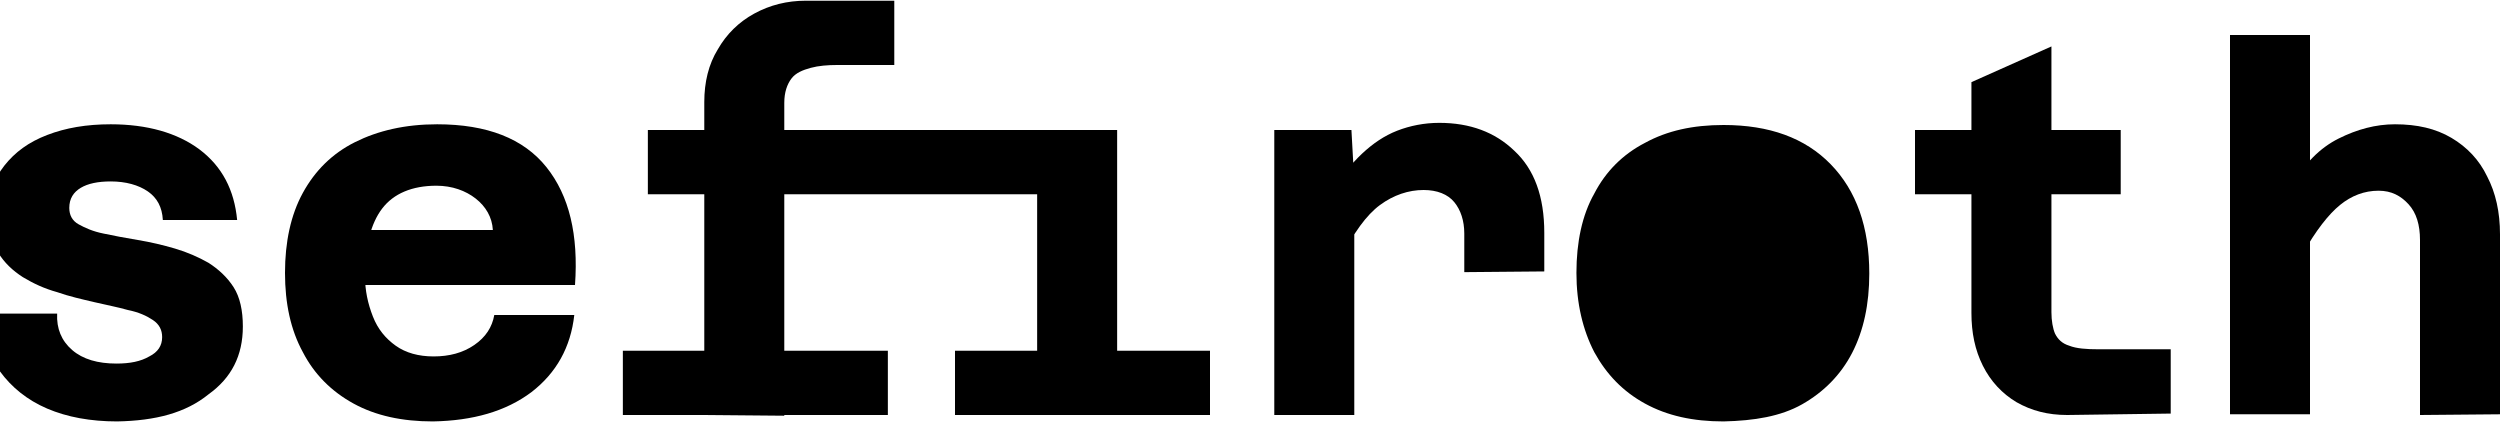
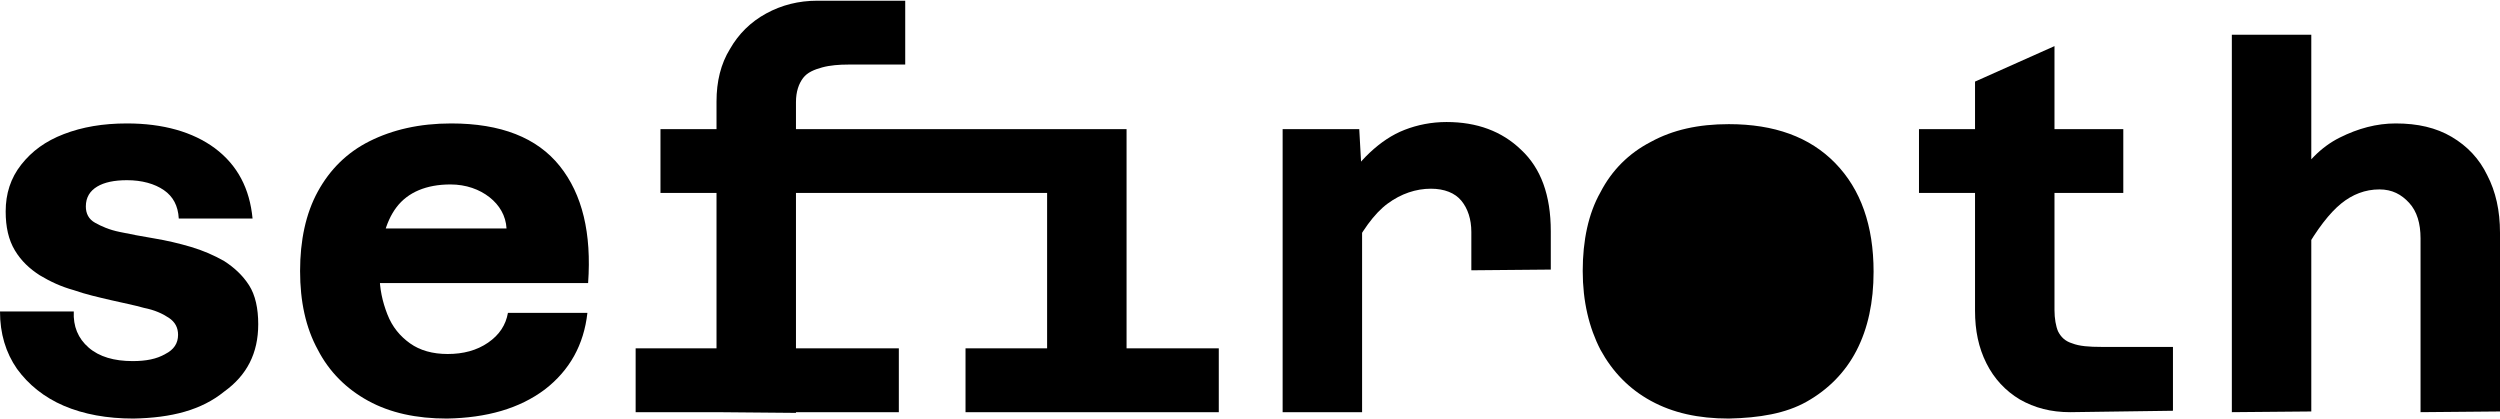
- <svg xmlns="http://www.w3.org/2000/svg" version="1.1" id="Capa_1" x="0px" y="0px" viewBox="0 0 350 59" style="enable-background:new 0 0 350 59;" xml:space="preserve">
-   <path d="M16.4,59c-3.7,0-7-0.6-9.8-1.8c-2.8-1.2-5-3-6.6-5.2c-1.6-2.3-2.4-5-2.4-8.1H8C7.9,46,8.6,47.7,10.1,49s3.6,1.9,6.2,1.9  c1.9,0,3.4-0.3,4.6-1c1.2-0.6,1.8-1.5,1.8-2.7c0-1-0.4-1.8-1.3-2.4s-2-1.1-3.5-1.4c-1.4-0.4-3-0.7-4.7-1.1S9.7,41.5,8,40.9  c-1.8-0.5-3.3-1.2-4.8-2.1c-1.4-0.9-2.6-2-3.5-3.5c-0.9-1.5-1.3-3.3-1.3-5.5c0-2.5,0.7-4.7,2.2-6.6s3.4-3.3,6-4.3s5.5-1.5,8.9-1.5  c5.1,0,9.3,1.2,12.4,3.5c3.2,2.4,4.9,5.7,5.3,9.9H22.8c-0.1-1.8-0.8-3.1-2.1-4s-3.1-1.4-5.2-1.4c-1.8,0-3.2,0.3-4.2,0.9  s-1.6,1.5-1.6,2.8c0,1,0.4,1.8,1.3,2.3c0.9,0.5,2,1,3.5,1.3c1.4,0.3,3,0.6,4.8,0.9c1.8,0.3,3.5,0.7,5.2,1.2s3.3,1.2,4.7,2  c1.4,0.9,2.6,2,3.5,3.4c0.9,1.4,1.3,3.3,1.3,5.5c0,4.1-1.6,7.2-4.8,9.5C26,57.8,21.8,58.9,16.4,59L16.4,59z" />
-   <path d="M60.6,59c-4.3,0-8-0.8-11.1-2.5s-5.5-4.1-7.1-7.2c-1.7-3.1-2.5-6.8-2.5-11.1s0.8-8.1,2.5-11.2c1.7-3.1,4.1-5.5,7.3-7.1  c3.2-1.6,7-2.5,11.5-2.5c7,0,12.1,2,15.3,6s4.5,9.5,4,16.5H48.7l0.1-7.7H69c-0.1-1.8-1-3.3-2.4-4.4S63.3,26,61.1,26  c-3.4,0-6,1.1-7.6,3.2c-1.6,2.1-2.4,5.3-2.4,9.4c0,2.1,0.4,3.9,1.1,5.7s1.8,3.1,3.2,4.1c1.4,1,3.2,1.5,5.3,1.5  c2.2,0,4.1-0.5,5.7-1.6s2.5-2.5,2.8-4.2h11.2c-0.5,4.5-2.5,8.1-6,10.8C70.8,57.6,66.2,58.9,60.6,59L60.6,59z" />
-   <path d="M87.2,58.1v-9h37.1v9H87.2z M90.7,27.2v-9h28.8v9H90.7z M98.6,58.1V14.3c0-2.8,0.6-5.3,1.9-7.4c1.2-2.1,2.9-3.8,5.1-5  s4.6-1.8,7.2-1.8h12.4v9h-8c-1.3,0-2.6,0.1-3.7,0.4s-2.1,0.7-2.7,1.5s-1,1.9-1,3.4v43.8L98.6,58.1L98.6,58.1z M116.4,27.2v-9h24v9  H116.4L116.4,27.2z M133.7,58.1v-9h35.7v9H133.7z M137.3,27.2v-9h13.5v9H137.3z M145.2,58.1V18.2h11.2v39.9H145.2z" />
-   <path d="M178.4,58.1V18.2h10.8l0.4,7.2v32.7H178.4z M205,38.1v-5.4c0-1.8-0.5-3.3-1.4-4.4s-2.4-1.7-4.3-1.7c-2.1,0-4.2,0.7-6.1,2.1  s-3.7,3.9-5.5,7.5l-1.1-9.4c1.2-2.1,2.6-3.9,4.1-5.3s3.1-2.5,4.9-3.2s3.8-1.1,5.9-1.1c4.3,0,7.8,1.3,10.5,3.9  c2.8,2.6,4.2,6.4,4.2,11.5v5.4L205,38.1L205,38.1z" />
-   <path d="M241.3,59c-4.3,0-7.9-0.8-11-2.5c-3.1-1.7-5.4-4.1-7.1-7.2c-1.6-3.1-2.5-6.8-2.5-11.1s0.8-8.1,2.5-11.1  c1.6-3.1,4-5.5,7.1-7.1c3.1-1.7,6.7-2.5,11-2.5c6.4,0,11.4,1.8,15,5.5s5.4,8.8,5.4,15.3c0,4.3-0.8,8-2.4,11.1s-4,5.5-7,7.2  S245.6,58.9,241.3,59L241.3,59z" />
-   <path d="M268.1,27.2v-9h28.8v9H268.1z M289.4,58.1c-2.7,0-5-0.6-7.1-1.8c-2-1.2-3.6-2.9-4.7-5.1c-1.1-2.2-1.6-4.6-1.6-7.4V11.5  l11.2-5v37.2c0,1.2,0.2,2.3,0.5,3c0.4,0.8,1,1.4,2,1.7c1,0.4,2.4,0.5,4.1,0.5h10.1v9L289.4,58.1L289.4,58.1z" />
-   <path d="M312.2,58.1V4.9h11.2v53.1H312.2z M338.8,58.1V33.6c0-2.1-0.5-3.8-1.6-5s-2.4-1.9-4.2-1.9c-2,0-3.8,0.7-5.4,2  c-1.6,1.3-3.4,3.6-5.2,6.8l-1.6-9.4c1.8-3.2,4-5.4,6.6-6.7s5.2-2,7.9-2c3.1,0,5.7,0.6,7.9,1.9s3.9,3.1,5,5.4c1.2,2.3,1.8,5,1.8,8.1  v25.2L338.8,58.1L338.8,58.1z" />
+ <svg xmlns="http://www.w3.org/2000/svg" version="1.1" id="Capa_1" x="0px" y="0px" viewBox="0 0 352.4 59" style="enable-background:new 0 0 352.4 59;" xml:space="preserve">
+   <path d="M18.8,59c-3.7,0-7-0.6-9.8-1.8s-5-3-6.6-5.2C0.8,49.7,0,47,0,43.9h10.4C10.3,46,11,47.7,12.5,49s3.6,1.9,6.2,1.9  c1.9,0,3.4-0.3,4.6-1c1.2-0.6,1.8-1.5,1.8-2.7c0-1-0.4-1.8-1.3-2.4c-0.9-0.6-2-1.1-3.5-1.4c-1.4-0.4-3-0.7-4.7-1.1s-3.5-0.8-5.2-1.4  c-1.8-0.5-3.3-1.2-4.8-2.1c-1.4-0.9-2.6-2-3.5-3.5S0.8,32,0.8,29.8c0-2.5,0.7-4.7,2.2-6.6s3.4-3.3,6-4.3s5.5-1.5,8.9-1.5  c5.1,0,9.3,1.2,12.4,3.5c3.2,2.4,4.9,5.7,5.3,9.9H25.2c-0.1-1.8-0.8-3.1-2.1-4c-1.3-0.9-3.1-1.4-5.2-1.4c-1.8,0-3.2,0.3-4.2,0.9  s-1.6,1.5-1.6,2.8c0,1,0.4,1.8,1.3,2.3c0.9,0.5,2,1,3.5,1.3c1.4,0.3,3,0.6,4.8,0.9c1.8,0.3,3.5,0.7,5.2,1.2s3.3,1.2,4.7,2  c1.4,0.9,2.6,2,3.5,3.4s1.3,3.3,1.3,5.5c0,4.1-1.6,7.2-4.8,9.5C28.4,57.8,24.2,58.9,18.8,59L18.8,59z" />
+   <path d="M63,59c-4.3,0-8-0.8-11.1-2.5s-5.5-4.1-7.1-7.2c-1.7-3.1-2.5-6.8-2.5-11.1s0.8-8.1,2.5-11.2s4.1-5.5,7.3-7.1s7-2.5,11.5-2.5  c7,0,12.1,2,15.3,6s4.5,9.5,4,16.5H51.1l0.1-7.7h20.2c-0.1-1.8-1-3.3-2.4-4.4S65.7,26,63.5,26c-3.4,0-6,1.1-7.6,3.2  s-2.4,5.3-2.4,9.4c0,2.1,0.4,3.9,1.1,5.7s1.8,3.1,3.2,4.1s3.2,1.5,5.3,1.5c2.2,0,4.1-0.5,5.7-1.6s2.5-2.5,2.8-4.2h11.2  c-0.5,4.5-2.5,8.1-6,10.8C73.2,57.6,68.6,58.9,63,59L63,59z" />
+   <path d="M89.6,58.1v-9h37.1v9H89.6z M93.1,27.2v-9h28.8v9H93.1z M101,58.1V14.3c0-2.8,0.6-5.3,1.9-7.4c1.2-2.1,2.9-3.8,5.1-5  s4.6-1.8,7.2-1.8h12.4v9h-8c-1.3,0-2.6,0.1-3.7,0.4s-2.1,0.7-2.7,1.5s-1,1.9-1,3.4v43.8L101,58.1L101,58.1z M118.8,27.2v-9h24v9  H118.8L118.8,27.2z M136.1,58.1v-9h35.7v9H136.1z M139.7,27.2v-9h13.5v9H139.7z M147.6,58.1V18.2h11.2v39.9  C158.8,58.1,147.6,58.1,147.6,58.1z" />
+   <path d="M180.8,58.1V18.2h10.8l0.4,7.2v32.7C192,58.1,180.8,58.1,180.8,58.1z M207.4,38.1v-5.4c0-1.8-0.5-3.3-1.4-4.4  s-2.4-1.7-4.3-1.7c-2.1,0-4.2,0.7-6.1,2.1s-3.7,3.9-5.5,7.5l-1.1-9.4c1.2-2.1,2.6-3.9,4.1-5.3s3.1-2.5,4.9-3.2s3.8-1.1,5.9-1.1  c4.3,0,7.8,1.3,10.5,3.9c2.8,2.6,4.2,6.4,4.2,11.5V38L207.4,38.1L207.4,38.1z" />
+   <path d="M243.7,59c-4.3,0-7.9-0.8-11-2.5s-5.4-4.1-7.1-7.2c-1.6-3.1-2.5-6.8-2.5-11.1s0.8-8.1,2.5-11.1c1.6-3.1,4-5.5,7.1-7.1  c3.1-1.7,6.7-2.5,11-2.5c6.4,0,11.4,1.8,15,5.5c3.6,3.7,5.4,8.8,5.4,15.3c0,4.3-0.8,8-2.4,11.1s-4,5.5-7,7.2S248,58.9,243.7,59  L243.7,59z" />
+   <path d="M270.5,27.2v-9h28.8v9H270.5z M291.8,58.1c-2.7,0-5-0.6-7.1-1.8c-2-1.2-3.6-2.9-4.7-5.1c-1.1-2.2-1.6-4.6-1.6-7.4V11.5  l11.2-5v37.2c0,1.2,0.2,2.3,0.5,3c0.4,0.8,1,1.4,2,1.7c1,0.4,2.4,0.5,4.1,0.5h10.1v9L291.8,58.1L291.8,58.1z" />
+   <path d="M314.6,58.1V4.9h11.2V58L314.6,58.1L314.6,58.1z M341.2,58.1V33.6c0-2.1-0.5-3.8-1.6-5s-2.4-1.9-4.2-1.9c-2,0-3.8,0.7-5.4,2  s-3.4,3.6-5.2,6.8l-1.6-9.4c1.8-3.2,4-5.4,6.6-6.7s5.2-2,7.9-2c3.1,0,5.7,0.6,7.9,1.9s3.9,3.1,5,5.4c1.2,2.3,1.8,5,1.8,8.1V58  L341.2,58.1L341.2,58.1z" />
</svg>
